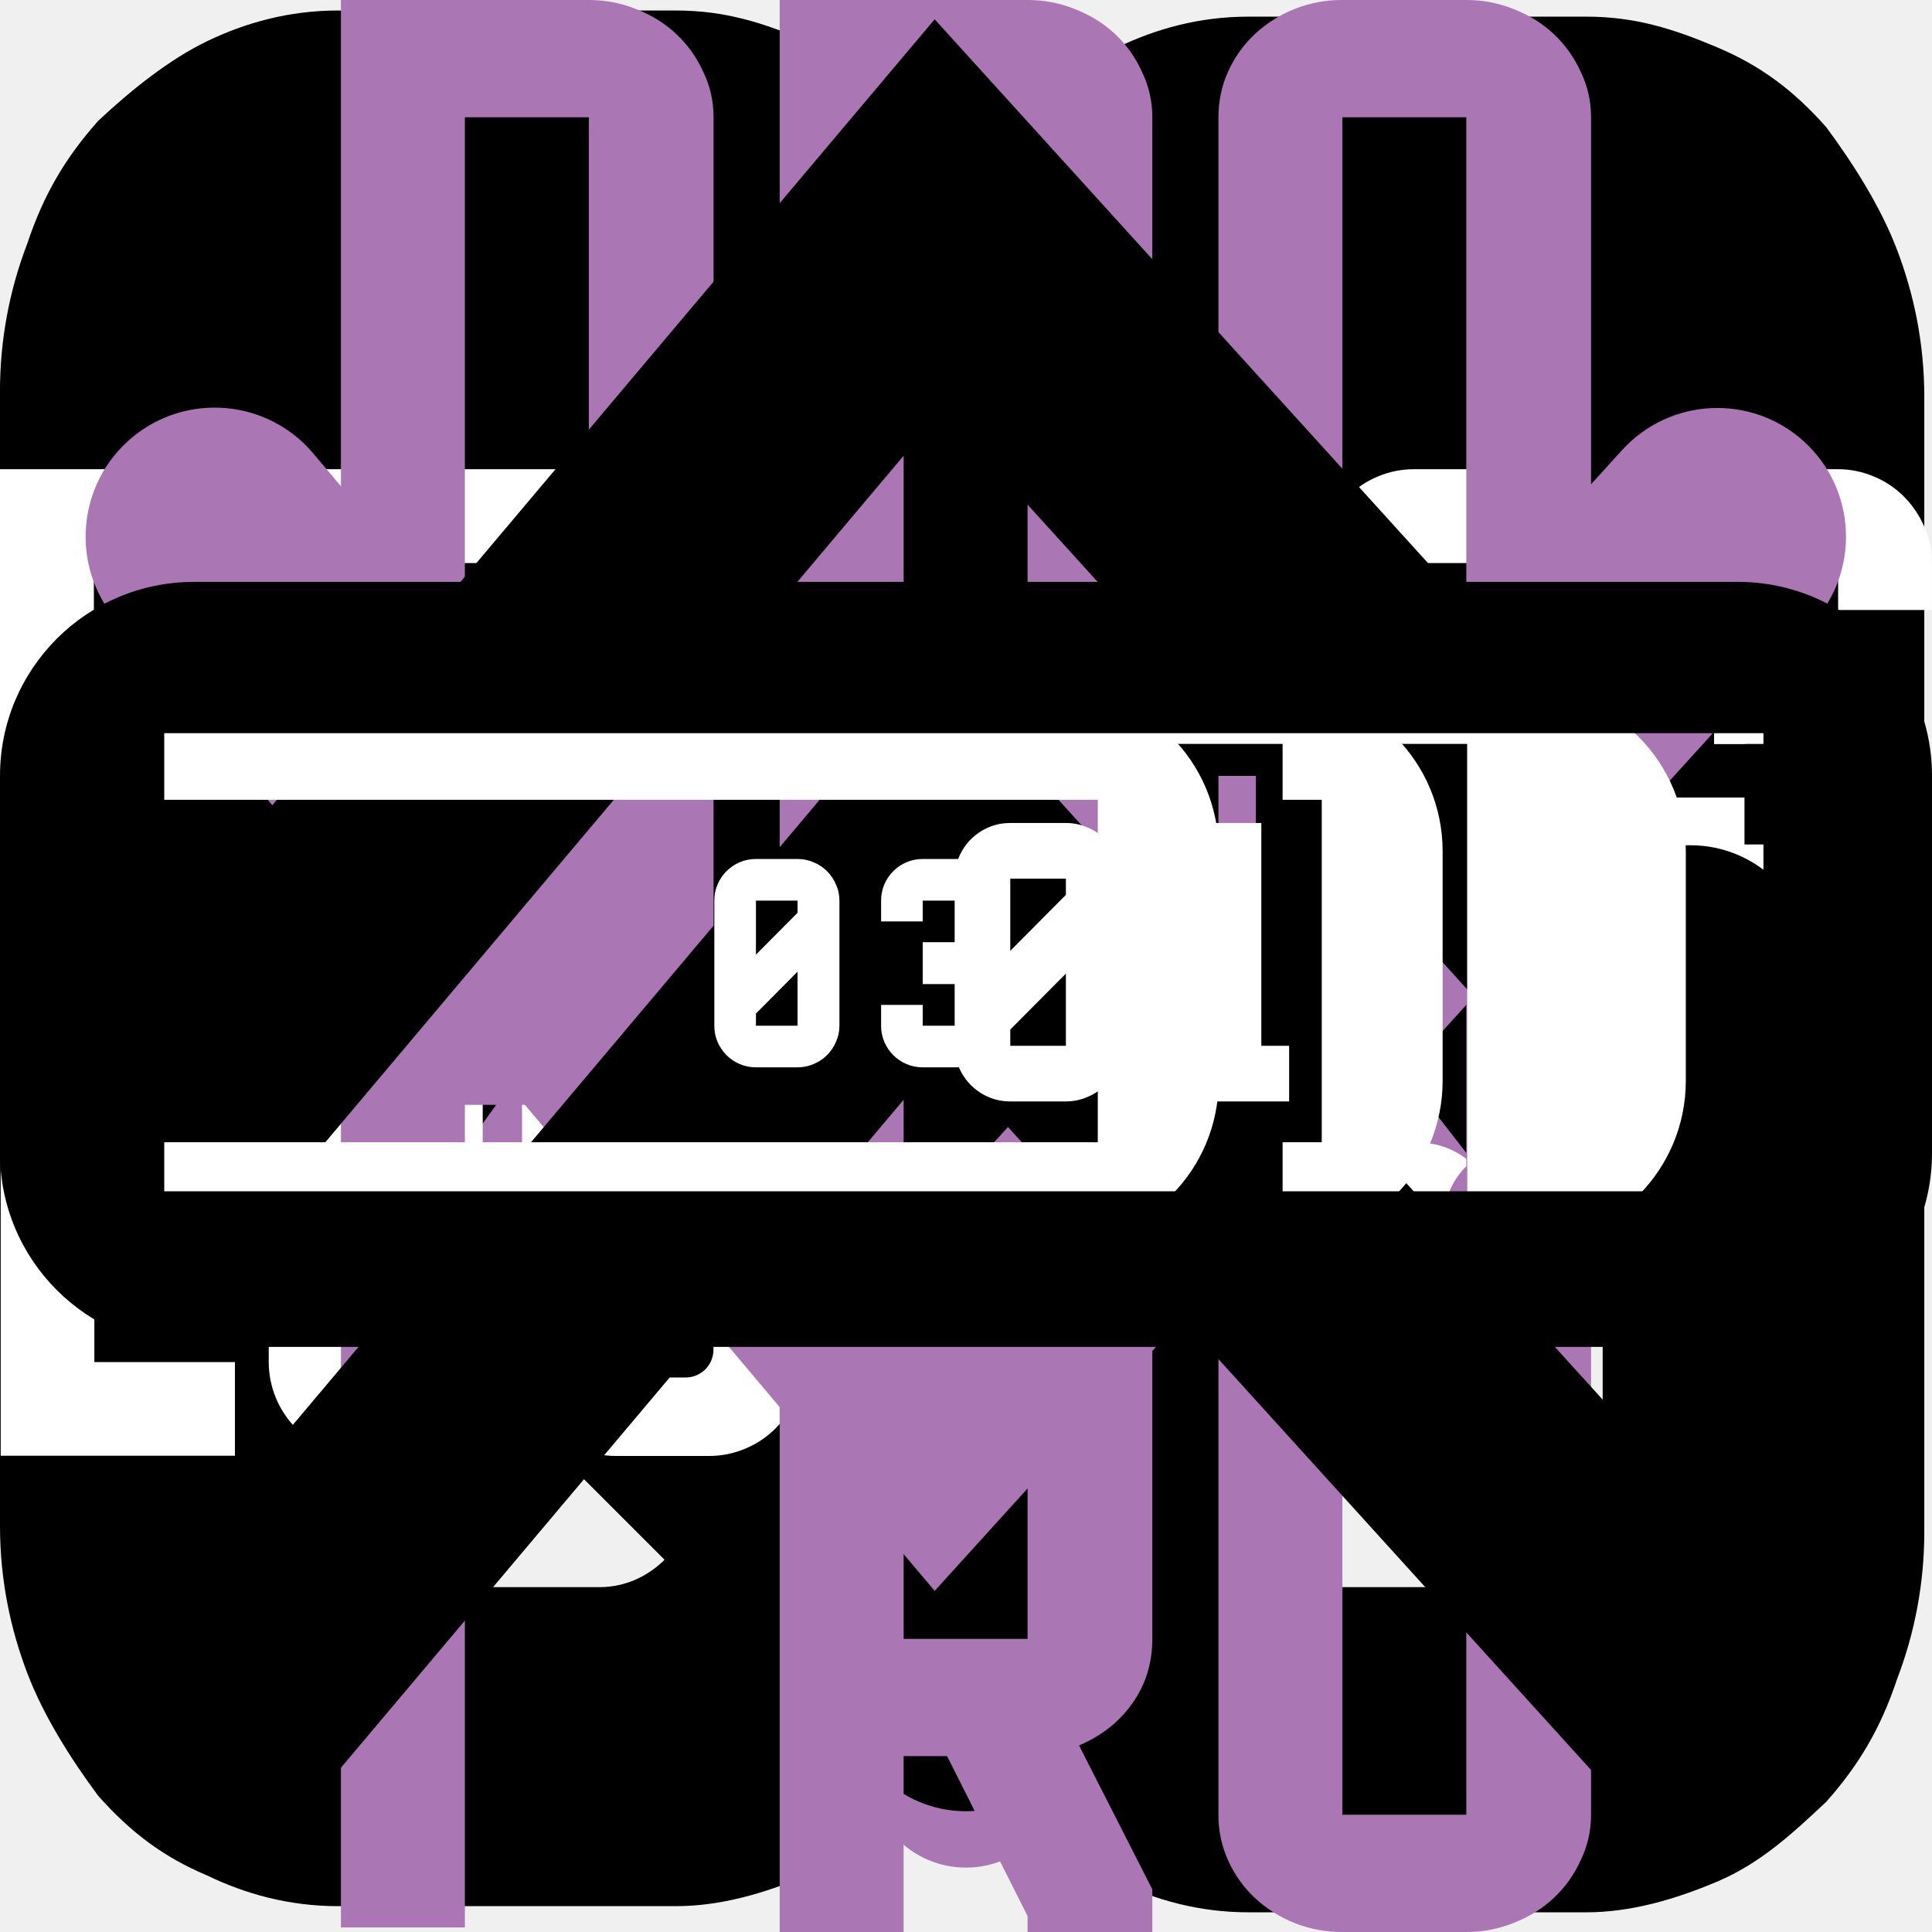
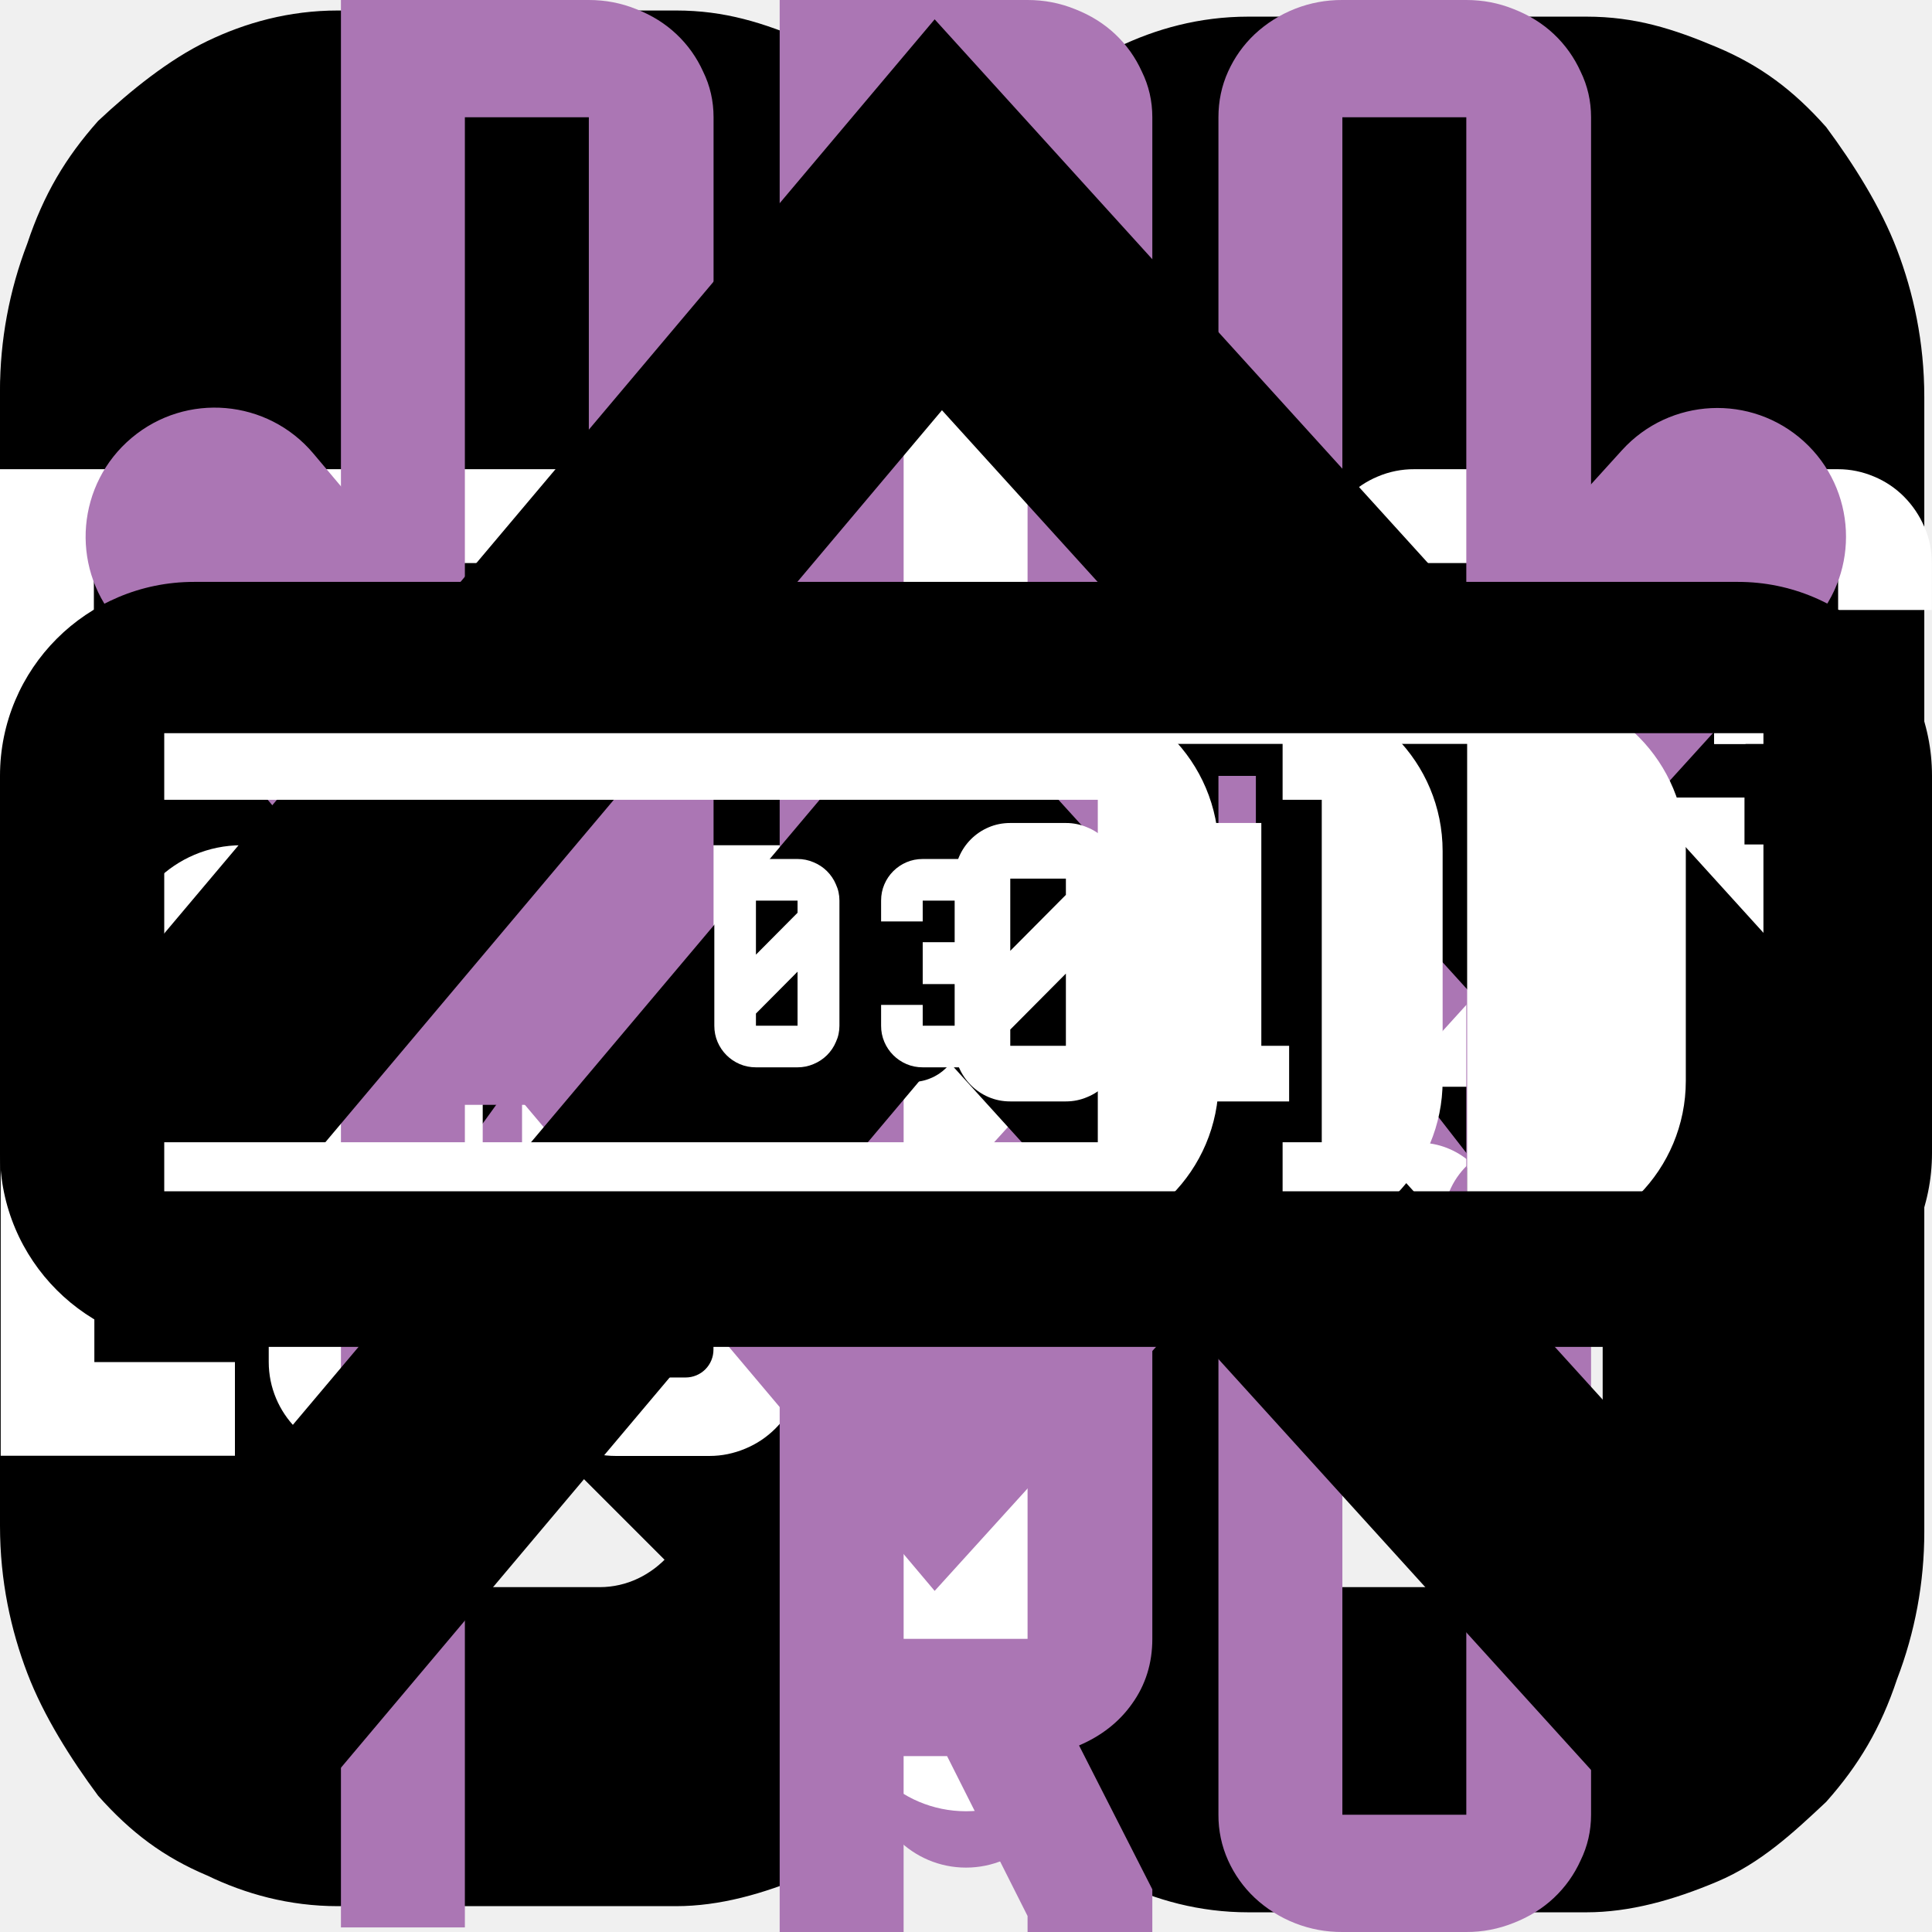
<svg xmlns="http://www.w3.org/2000/svg">
  <style>:root svg:not(:target){display:none}</style>
  <svg viewBox="0 0 16 15" id="arrow">
    <path d="M8 0a1 1 0 0 1 1 1v10.086l4.657-4.657a1 1 0 0 1 1.414 1.414l-6.364 6.364a1 1 0 0 1-1.414 0L.93 7.843A1 1 0 0 1 2.343 6.43L7 11.086V1a1 1 0 0 1 1-1Z" />
  </svg>
  <svg viewBox="0 0 17 14" id="connect-icon">
    <path fill-rule="evenodd" d="M2 0h12.653a2 2 0 0 1 2 2v11.078l-1.803-2.173a4 4 0 0 0-3.077-1.445H2a2 2 0 0 1-2-2V2a2 2 0 0 1 2-2Zm2.302 6.103c.635 0 1.149-.52 1.149-1.163 0-.642-.514-1.162-1.149-1.162-.634 0-1.148.52-1.148 1.162 0 .642.514 1.163 1.148 1.163ZM8.896 4.94c0 .642-.515 1.163-1.149 1.163S6.6 5.583 6.6 4.94c0-.642.514-1.162 1.148-1.162.634 0 1.149.52 1.149 1.162Zm2.3 1.163c.634 0 1.148-.52 1.148-1.163 0-.642-.514-1.162-1.149-1.162-.634 0-1.148.52-1.148 1.162 0 .642.514 1.163 1.148 1.163Z" />
  </svg>
  <svg viewBox="0 0 82 11" id="decoration-divider-basic">
    <path fill-rule="evenodd" clip-rule="evenodd" d="M4.456.132h-.672L.964 10.08h.672L4.456.132Zm2.668 0h.672l-2.82 9.948h-.672L7.124.132Zm4.012 0h-.672l-2.82 9.948h.672l2.82-9.948Zm2.668 0h.672l-2.82 9.948h-.672l2.82-9.948Zm4.011 0h-.672l-2.82 9.948h.672l2.82-9.948Zm2.668 0h.672l-2.82 9.948h-.672l2.82-9.948Zm4.012 0h-.672l-2.82 9.948h.672l2.82-9.948Zm2.668 0h.672l-2.82 9.948h-.672l2.82-9.948Zm4.012 0h-.672l-2.82 9.948h.672l2.82-9.948Zm2.668 0h.672l-2.82 9.948h-.672l2.82-9.948Zm4.011 0h-.672l-2.82 9.948h.672l2.82-9.948Zm2.668 0h.672l-2.82 9.948h-.672l2.82-9.948Zm4.012 0h-.672l-2.82 9.948h.672l2.82-9.948Zm2.668 0h.672l-2.82 9.948h-.672l2.82-9.948Zm4.012 0h-.672l-2.82 9.948h.672l2.82-9.948Zm2.668 0h.672l-2.82 9.948h-.672l2.82-9.948Zm4.012 0h-.672l-2.82 9.948h.672l2.82-9.948Zm2.668 0h.672l-2.82 9.948h-.672l2.82-9.948Zm4.011 0h-.672l-2.82 9.948h.672l2.82-9.948Zm2.668 0h.672l-2.82 9.948h-.672l2.82-9.948Zm4.012 0h-.672l-2.82 9.948h.672l2.82-9.948Zm2.668 0h.672l-2.82 9.948H71.1L73.92.132Zm4.012 0h-.672l-2.82 9.948h.672l2.82-9.948Zm3.34 0H80.6l-2.82 9.948h.671l2.82-9.948Z" />
+   </svg>
+   <svg fill="none" id="decoration-divider-duble" viewBox="0 0 111 13">
+     <path d="M109.453.654h.784l-3.29 11.606h-.784l3.29-11.606ZM105.557.654h.784l-3.29 11.606h-.784l3.29-11.606ZM101.66.654h.784l-3.29 11.606h-.784L101.66.654ZM97.764.654h.784l-3.29 11.606h-.784L97.764.654ZM93.867.654h.784l-3.29 11.606h-.784L93.867.654ZM89.97.654h.785l-3.29 11.606h-.784L89.97.654ZM86.074.654h.784l-3.29 11.606h-.784L86.074.654ZM82.178.654h.784l-3.29 11.606h-.784L82.178.654ZM78.281.654h.784l-3.29 11.606h-.784L78.281.654ZM74.385.654h.784l-3.29 11.606h-.784L74.385.654Z" fill="#fff" />
+     <path d="M39.316.654h.784L36.81 12.26h-.784L39.316.654ZM35.42.654h.784l-3.29 11.606h-.784L35.42.654ZM31.523.654h.784l-3.29 11.606h-.784L31.523.654ZM27.627.654h.784L25.12 12.26h-.784L27.627.654ZM23.73.654h.784l-3.29 11.606h-.784L23.73.654ZM19.834.654h.784l-3.29 11.606h-.784L19.834.654ZM15.938.654h.783l-3.29 11.606h-.783L15.938.654ZM12.041.654h.784L9.535 12.26h-.784L12.041.654ZM8.144.654h.784L5.638 12.26h-.784L8.144.654ZM4.248.654h.784L1.742 12.26H.958L4.248.654Z" fill="#656273" />
  </svg>
  <svg viewBox="0 0 95 13" fill="none" id="decoration-divider-long">
    <path d="M5.032.654h-.784L.958 12.26h.784L5.032.654Zm3.112 0h.784L5.638 12.26h-.784L8.144.654Zm4.681 0h-.784L8.751 12.26h.784L12.825.654Zm3.113 0h.783l-3.29 11.606h-.783L15.938.654Zm4.68 0h-.784l-3.29 11.606h.784L20.618.654Zm3.112 0h.784l-3.29 11.606h-.784L23.73.654Zm4.68 0h-.783l-3.29 11.606h.784L28.41.654Zm3.113 0h.784l-3.29 11.606h-.784L31.523.654Zm4.68 0h-.783L32.13 12.26h.784L36.204.654Zm3.113 0h.784L36.81 12.26h-.784L39.316.654Zm4.68 0h-.783l-3.29 11.606h.784L43.997.654Zm3.113 0h.784l-3.29 11.606h-.784L47.11.654Zm4.68 0h-.783l-3.29 11.606h.784L51.79.654Zm3.113 0h.784l-3.29 11.606h-.784L54.902.654Zm4.68 0H58.8l-3.29 11.606h.784L59.583.654Zm3.113 0h.784L60.19 12.26h-.784L62.695.654Zm4.68 0h-.783l-3.29 11.606h.784L67.376.654Zm3.113 0h.784l-3.29 11.606h-.784L70.488.654Zm4.68 0h-.783l-3.29 11.606h.784L75.169.654Zm3.113 0h.784l-3.29 11.606h-.784L78.281.654Zm4.68 0h-.783l-3.29 11.606h.784L82.962.654Zm3.113 0h.784l-3.29 11.606h-.784L86.074.654Zm4.68 0h-.783L86.68 12.26h.784L90.755.654Zm3.897 0h-.784l-3.29 11.606h.784L94.651.654Z" />
  </svg>
  <svg viewBox="0 0 41 13" id="decoration-divider-short">
    <path d="M5.032.654h-.784L.958 12.26h.784L5.032.654Zm3.112 0h.784L5.638 12.26h-.784L8.144.654Zm4.681 0h-.784L8.751 12.26h.784L12.825.654Zm3.113 0h.783l-3.29 11.606h-.783L15.938.654Zm4.68 0h-.784l-3.29 11.606h.784L20.618.654Zm3.112 0h.784l-3.29 11.606h-.784L23.73.654Zm4.68 0h-.783l-3.29 11.606h.784L28.41.654Zm3.113 0h.784l-3.29 11.606h-.784L31.523.654Zm4.68 0h-.783L32.13 12.26h.784L36.204.654Zm3.897 0h-.784l-3.29 11.606h.784L40.1.654Z" />
  </svg>
  <svg viewBox="0 0 184 182" id="decoration-img">
    <path d="M83.065 170.022c-3.115-3.505-5.191-7.011-6.749-11.685a39.115 39.115 0 0 1-2.596-14.023V36.809c0-5.258 1.039-9.933 2.596-14.022 1.558-4.09 4.153-8.18 6.75-11.686.518-.584 1.557-1.168 2.076-2.337-2.596-2.337-5.192-4.09-8.307-5.843C72.682 1.17 69.048 0 64.375 0H32.189c-4.673 0-8.826 1.169-12.46 2.921-3.634 1.753-7.268 4.675-10.383 7.596-3.115 3.506-5.192 7.011-6.75 11.685A39.115 39.115 0 0 0 0 36.225v108.089c0 5.259 1.038 9.933 2.596 14.023 1.557 4.09 4.153 8.18 6.749 11.685 3.115 3.506 6.23 5.843 10.383 7.596 3.634 1.753 7.787 2.921 12.46 2.921h32.188c4.153 0 8.306-1.168 12.46-2.921 3.114-1.169 5.71-3.506 8.306-5.843-.52 0-1.039-1.168-2.077-1.753ZM66.452 139.64c0 5.843-4.153 10.517-9.345 10.517H41.013c-5.191 0-9.344-4.674-9.344-10.517V41.483c0-5.843 4.153-10.517 9.344-10.517h15.575c5.192 0 9.345 4.674 9.345 10.517v98.157h.52ZM180.67 22.787c-1.557-4.09-4.153-8.18-6.749-11.685-3.115-3.506-6.23-5.843-10.383-7.596-4.153-1.753-7.787-2.921-12.46-2.921H118.89c-4.672 0-8.825 1.168-12.459 2.921-3.635 1.753-7.269 4.674-10.383 7.595-3.115 3.506-5.192 7.012-6.75 11.686a39.116 39.116 0 0 0-2.595 14.022V144.9c0 5.258 1.038 9.933 2.595 14.023 1.558 4.089 4.154 8.179 6.75 11.685 3.114 3.505 6.229 5.843 10.383 7.595 3.634 1.753 7.787 2.922 12.459 2.922h32.188c4.153 0 8.307-1.169 12.46-2.922 4.153-1.752 7.268-4.674 10.383-7.595 3.115-3.506 5.192-7.011 6.749-11.685a39.108 39.108 0 0 0 2.596-14.023V36.809c0-5.258-1.038-9.932-2.596-14.022ZM152.636 139.64c0 5.842-4.154 10.516-9.345 10.516h-16.094c-5.192 0-9.345-4.674-9.345-10.516V41.484c0-5.843 4.153-10.517 9.345-10.517h16.094c5.191 0 9.345 4.674 9.345 10.517v98.157Z" />
  </svg>
  <svg fill="none" id="double-arrow" viewBox="0 0 8 12">
    <path fill-rule="evenodd" clip-rule="evenodd" d="M7.474 4.632a.6.6 0 1 1-.948.736L3.906 2l-2.42 3.351a.6.6 0 1 1-.972-.702L3.87-.001l3.603 4.633Zm0 3a.6.6 0 1 1-.948.736L4.6 5.892V11a.6.6 0 1 1-1.2 0V5.702l-1.914 2.65a.6.6 0 1 1-.972-.703l3.357-4.65 3.603 4.633Z" fill="#AB76B4" />
  </svg>
  <svg fill="none" id="logo" viewBox="0 0 210 108">
    <path d="M0 0h25.46v10.179H10.203v10.254h12.755V30.61H10.204v20.383H0V0ZM29.78 0h10.18v50.994H29.78V0ZM43.437 10.204V0H74.05v10.179H63.795v40.815H53.616v-40.79H43.437ZM97.663 50.994 88.51 26.46v24.534H78.331V0h11.18l9.203 24.61V0h10.179v50.994h-11.23ZM113.792 0h25.459v10.179h-15.28v10.254h12.755V30.61h-12.755v10.18h15.28v10.203h-25.459V0ZM163.928 50.994H153.75c-1.401 0-2.726-.275-3.977-.8a10.308 10.308 0 0 1-3.251-2.176c-.925-.925-1.651-2-2.176-3.251a9.997 9.997 0 0 1-.8-3.977v-5.102h10.179v5.102h10.178v-2.976l-18.857-18.907c-1.025-1.025-1.525-2.226-1.525-3.626v-5.077c0-1.4.275-2.726.8-3.977a10.31 10.31 0 0 1 2.176-3.25A10.033 10.033 0 0 1 149.748.8a9.997 9.997 0 0 1 3.977-.8h10.178c1.351 0 2.651.275 3.902.8 1.25.525 2.326 1.25 3.251 2.176.925.925 1.651 2 2.201 3.251.55 1.226.825 2.551.825 3.977v5.102h-10.179v-5.102h-10.178v2.976l18.857 18.907c1 1.025 1.525 2.226 1.525 3.626v5.102c0 1.4-.275 2.726-.825 3.977-.55 1.225-1.276 2.325-2.201 3.25a10.034 10.034 0 0 1-3.251 2.177 9.968 9.968 0 0 1-3.902.775ZM199.822 50.994h-10.179c-1.401 0-2.726-.275-3.977-.8a10.32 10.32 0 0 1-3.251-2.176c-.925-.925-1.65-2-2.176-3.251a9.997 9.997 0 0 1-.8-3.977v-5.102h10.179v5.102h10.179v-2.976L180.94 18.907c-1.026-1.025-1.526-2.226-1.526-3.626v-5.077c0-1.4.275-2.726.8-3.977a10.327 10.327 0 0 1 2.176-3.25A10.044 10.044 0 0 1 185.641.8a9.997 9.997 0 0 1 3.977-.8h10.179c1.35 0 2.651.275 3.901.8a10.022 10.022 0 0 1 3.251 2.176 10.5 10.5 0 0 1 2.201 3.251c.55 1.226.825 2.551.825 3.977v5.102h-10.178v-5.102h-10.179v2.976l18.857 18.907c1 1.025 1.525 2.226 1.525 3.626v5.102c0 1.4-.275 2.726-.825 3.977-.55 1.225-1.275 2.325-2.201 3.25-.925.926-2 1.651-3.251 2.177a9.875 9.875 0 0 1-3.901.775ZM10.255 97.052h15.281v10.179H.076v-50.97h10.18v40.79ZM111.488 56.311h10.179v5.102c0 .875-.2 1.676-.6 2.376l-9.404 18.032 9.404 17.956c.4.751.6 1.551.6 2.376v5.102h-10.179v-3.851l-8.653-16.531h-1.526v20.357H91.131V56.311h10.178V76.67h1.526l8.653-16.531V56.31ZM55.445 104.255a10.038 10.038 0 0 1-2.176-3.252 9.991 9.991 0 0 1-.8-3.976V66.44c0-1.4.275-2.725.8-3.976a10.307 10.307 0 0 1 2.176-3.251c.2-.2.425-.4.65-.6a11.014 11.014 0 0 0-2.601-1.601 9.99 9.99 0 0 0-3.901-.8h-10.18c-1.4 0-2.725.275-3.976.8a10.305 10.305 0 0 0-3.25 2.176c-.926.925-1.651 2-2.177 3.251a9.994 9.994 0 0 0-.8 3.976v30.612c0 1.4.275 2.726.8 3.976a10.311 10.311 0 0 0 2.176 3.252c.925.925 2 1.65 3.251 2.175a9.98 9.98 0 0 0 3.977.801h10.178c1.351 0 2.651-.275 3.902-.801.975-.4 1.826-.95 2.6-1.6-.224-.15-.45-.35-.65-.575Zm-5.427-8.554a3.02 3.02 0 0 1-3.026 3.027h-5.077a3.02 3.02 0 0 1-3.026-3.027V67.866a3.02 3.02 0 0 1 3.026-3.026h5.077a3.02 3.02 0 0 1 3.026 3.026v27.835ZM86.48 62.464c-.55-1.226-1.276-2.326-2.201-3.251-.925-.926-2-1.651-3.251-2.176a9.993 9.993 0 0 0-3.902-.8H66.947c-1.4 0-2.726.275-3.976.8a10.308 10.308 0 0 0-3.251 2.176c-.926.925-1.65 2-2.176 3.25a9.994 9.994 0 0 0-.8 3.977v30.612c0 1.4.275 2.726.8 3.976a10.297 10.297 0 0 0 2.176 3.251c.925.926 2 1.651 3.25 2.176 1.226.525 2.552.8 3.977.8h10.18c1.35 0 2.65-.275 3.9-.8a10.02 10.02 0 0 0 3.252-2.176c.925-.925 1.65-2 2.2-3.251.55-1.225.826-2.55.826-3.976V66.44c0-1.4-.275-2.726-.825-3.976ZM77.55 95.7a3.02 3.02 0 0 1-3.026 3.026h-5.077a3.02 3.02 0 0 1-3.026-3.026V67.866a3.02 3.02 0 0 1 3.026-3.026h5.077a3.02 3.02 0 0 1 3.026 3.026V95.7ZM156.91 81.684c0-2.55 1.15-4.802 2.926-6.352-1.501-1.3-3.427-2.126-5.577-2.126a8.497 8.497 0 0 0-8.504 8.503 8.497 8.497 0 0 0 8.504 8.503c2.15 0 4.076-.825 5.577-2.125-1.776-1.601-2.926-3.852-2.926-6.403Z" fill="#fff" />
    <path d="M167.595 90.438c4.682 0 8.478-3.83 8.478-8.553 0-4.724-3.796-8.554-8.478-8.554s-8.478 3.83-8.478 8.553c0 4.724 3.796 8.554 8.478 8.554Z" fill="#fff" />
  </svg>
  <svg fill="none" id="number-slider" viewBox="0 0 107 41">
    <path fill-rule="evenodd" clip-rule="evenodd" d="M0 12C0 5.373 5.373 0 12 0h66.2c6.627 0 12 5.373 12 12v17c0 6.627-5.373 12-12 12H12C5.373 41 0 35.627 0 29V12Zm8.945-3.8h72.31v25.346H8.944V8.2ZM106.778 29c0 6.575-5.289 11.916-11.844 11.999v-7.453h2.898V8.2h-2.898V.001c6.555.083 11.844 5.423 11.844 11.999v17Z" fill="#fff" />
  </svg>
  <svg viewBox="0 0 29 30" id="phone-icon">
    <path d="m20.695 19.998-.751-1.465a2.246 2.246 0 0 0-3.693-.448.561.561 0 0 1-.922-.108l-3.073-5.889a.553.553 0 0 1 .407-.803 2.214 2.214 0 0 0 1.6-3.261l-.693-1.25a1.605 1.605 0 0 0-2.466-.424L9.926 7.39a6 6 0 0 0-1.288 7.376l2.768 5.057a6 6 0 0 0 6.717 2.94l1.485-.37a1.68 1.68 0 0 0 1.087-2.396Z" />
  </svg>
-   <svg viewBox="0 0 8 8" id="plus-icon">
+   <svg viewBox="0 0 8 8" fill="#fff" id="plus-icon">
    <path fill-rule="evenodd" clip-rule="evenodd" d="M4.5 1a.5.5 0 0 0-1 0v2.5H1a.5.5 0 0 0 0 1h2.5V7a.5.5 0 0 0 1 0V4.5H7a.5.5 0 0 0 0-1H4.5V1Z" />
  </svg>
  <svg fill="none" id="pro-label" viewBox="0 0 44 68">
    <path d="M8.725 38.887H4.362v28.952H0V0h8.725c.585 0 1.142.107 1.671.322.548.214 1.02.509 1.416.884.397.375.709.813.935 1.313.246.5.368 1.037.368 1.608V34.76c0 .571-.122 1.107-.368 1.608-.226.5-.538.938-.935 1.313-.396.375-.868.67-1.416.884a4.406 4.406 0 0 1-1.671.322Zm0-34.76H4.362V34.76h4.363V4.127ZM28.558 4.127v53.555c0 .857-.236 1.617-.709 2.278-.453.643-1.076 1.134-1.87 1.474l2.579 5.065V68h-4.391v-.563l-2.833-5.628h-1.53V68h-4.362V0h8.725c.585 0 1.142.107 1.671.322.548.214 1.02.509 1.417.884.396.375.708.813.934 1.313.246.5.369 1.037.369 1.608Zm-4.391 0h-4.362v53.555h4.362V4.127ZM39.61 68h-4.363a4.48 4.48 0 0 1-3.088-1.206 4.144 4.144 0 0 1-.934-1.313 3.85 3.85 0 0 1-.34-1.608V4.127c0-.571.113-1.107.34-1.608.226-.5.538-.938.934-1.313A4.48 4.48 0 0 1 35.247 0h4.362c.586 0 1.143.107 1.672.322.547.214 1.02.509 1.416.884.396.375.708.813.935 1.313.245.5.368 1.037.368 1.608v59.746c0 .571-.123 1.107-.368 1.608-.227.5-.538.938-.935 1.313s-.869.67-1.416.884a4.405 4.405 0 0 1-1.672.322Zm0-63.873h-4.363v59.746h4.362V4.127Z" fill="#AB76B4" />
  </svg>
  <svg viewBox="0 0 9 6" fill="#AB76B4" id="simple-arrow">
    <path d="M8.403.556a.6.6 0 0 1 .041.847l-4.09 4.508L.54 1.387A.6.6 0 0 1 1.46.613L4.387 4.09 7.556.597a.6.6 0 0 1 .847-.041Z" />
  </svg>
  <svg viewBox="0 0 9 9" id="simple-double-arrow">
    <path d="M8.445 4.597a.6.6 0 1 1-.89.806L4.388 1.911 1.46 5.387a.6.6 0 1 1-.918-.774L4.354.09l4.09 4.508Zm0 3a.6.6 0 1 1-.89.806L4.388 4.911 1.46 8.387a.6.6 0 1 1-.918-.774L4.354 3.09l4.09 4.508Z" />
  </svg>
  <svg id="slide-1" viewBox="0 0 125 41">
    <path fill-rule="evenodd" clip-rule="evenodd" d="M0 12C0 5.373 5.373 0 12 0h66.2c6.627 0 12 5.373 12 12v17c0 6.627-5.373 12-12 12H12C5.373 41 0 35.627 0 29V12Zm8.945-3.8h72.31v25.346H8.944V8.2ZM106.778 29c0 6.575-5.289 11.916-11.844 11.999v-7.453h2.898V8.2h-2.898V.001c6.555.083 11.844 5.423 11.844 11.999v17Zm6.156 11.999c6.555-.083 11.844-5.424 11.844-11.999V12c0-6.576-5.289-11.916-11.844-11.999v8.2h2.899v25.345h-2.899v7.453ZM62.132 24.92v-9.26c0-.427-.087-.827-.26-1.2a3.04 3.04 0 0 0-1.66-1.64 2.964 2.964 0 0 0-1.18-.24h-3.08c-.427 0-.827.08-1.2.24a3.097 3.097 0 0 0-1.64 1.64c-.16.373-.24.773-.24 1.2v9.26c0 .427.08.827.24 1.2a3.097 3.097 0 0 0 1.64 1.64c.373.16.773.24 1.2.24h3.08c.413 0 .807-.08 1.18-.24a3.04 3.04 0 0 0 1.66-1.64c.173-.373.26-.773.26-1.2Zm-3.1-9.26v.9l-3.08 3.1v-4h3.08Zm-3.08 9.26v-.9l3.08-3.1v4h-3.08Zm12.784 0 5.4-6.74c.226-.293.34-.62.34-.98v-1.54c0-.427-.087-.827-.26-1.2a3.041 3.041 0 0 0-1.66-1.64 2.965 2.965 0 0 0-1.18-.24h-3.08c-.427 0-.827.08-1.2.24a3.096 3.096 0 0 0-1.64 1.64c-.16.373-.24.773-.24 1.2v1.54h3.08v-1.54h3.08v1l-5.82 7.3c-.227.267-.34.587-.34.96V28h9.26v-3.08h-5.74Z" />
  </svg>
  <svg fill="none" id="slide-2" viewBox="0 0 107 41">
    <path fill-rule="evenodd" clip-rule="evenodd" d="M12 0C5.373 0 0 5.373 0 12v17c0 6.627 5.373 12 12 12h66.2c6.627 0 12-5.373 12-12V12c0-6.627-5.373-12-12-12H12Zm69.254 8.2H8.945v25.346h72.31V8.2ZM94.934 41c6.555-.083 11.844-5.424 11.844-11.999V12c0-6.576-5.289-11.916-11.844-11.999v8.2h2.898v25.345h-2.898v7.453ZM62.132 24.92v-9.26c0-.427-.087-.827-.26-1.2a3.04 3.04 0 0 0-1.66-1.64 2.964 2.964 0 0 0-1.18-.24h-3.08c-.427 0-.827.08-1.2.24a3.097 3.097 0 0 0-1.64 1.64c-.16.373-.24.773-.24 1.2v9.26c0 .427.08.827.24 1.2a3.097 3.097 0 0 0 1.64 1.64c.373.16.773.24 1.2.24h3.08c.413 0 .807-.08 1.18-.24a3.04 3.04 0 0 0 1.66-1.64c.173-.373.26-.773.26-1.2Zm-3.1-9.26v.9l-3.08 3.1v-4h3.08Zm-3.08 9.26v-.9l3.08-3.1v4h-3.08Zm13.904-12.34h-4.62v3.08h1.54v9.26h-1.54V28h6.16v-3.08h-1.54V12.58Z" fill="#fff" />
  </svg>
  <svg fill="none" id="slide-3" viewBox="0 0 143 41">
    <path fill-rule="evenodd" clip-rule="evenodd" d="M0 12C0 5.373 5.373 0 12 0h66.2c6.627 0 12 5.373 12 12v17c0 6.627-5.373 12-12 12H12C5.373 41 0 35.627 0 29V12Zm8.945-3.8h72.31v25.346H8.944V8.2ZM106.778 29c0 6.575-5.289 11.916-11.844 11.999v-7.453h2.898V8.2h-2.898V.001c6.555.083 11.844 5.423 11.844 11.999v17Zm6.156 11.999c6.555-.083 11.844-5.424 11.844-11.999V12c0-6.576-5.289-11.916-11.844-11.999v8.2h2.899v25.345h-2.899v7.453ZM142.778 29c0 6.575-5.289 11.916-11.844 11.999v-7.453h2.899V8.2h-2.899V.001c6.555.083 11.844 5.423 11.844 11.999v17Zm-68.722-8.7c.133.227.233.473.3.74.08.253.12.52.12.8v3.08c0 .427-.087.827-.26 1.2a3.041 3.041 0 0 1-1.66 1.64c-.374.16-.767.24-1.18.24h-3.08c-.427 0-.827-.08-1.2-.24a3.096 3.096 0 0 1-1.64-1.64 3.014 3.014 0 0 1-.24-1.2v-1.54h3.08v1.54h3.08v-3.08h-3.08v-3.1h3.08v-3.08h-3.08v1.54h-3.08v-1.54c0-.427.08-.827.24-1.2a3.096 3.096 0 0 1 1.64-1.64c.373-.16.773-.24 1.2-.24h3.08c.413 0 .806.08 1.18.24a3.041 3.041 0 0 1 1.66 1.64c.173.373.26.773.26 1.2v3.08c0 .293-.04.573-.12.84a2.842 2.842 0 0 1-.3.72Zm-11.924 4.62v-9.26c0-.427-.087-.827-.26-1.2a3.04 3.04 0 0 0-1.66-1.64 2.964 2.964 0 0 0-1.18-.24h-3.08c-.427 0-.827.08-1.2.24a3.097 3.097 0 0 0-1.64 1.64c-.16.373-.24.773-.24 1.2v9.26c0 .427.08.827.24 1.2a3.097 3.097 0 0 0 1.64 1.64c.373.16.773.24 1.2.24h3.08c.413 0 .807-.08 1.18-.24a3.04 3.04 0 0 0 1.66-1.64c.173-.373.26-.773.26-1.2Zm-3.1-9.26v.9l-3.08 3.1v-4h3.08Zm-3.08 9.26v-.9l3.08-3.1v4h-3.08Z" fill="#fff" />
  </svg>
  <svg viewBox="0 0 259 103" id="text-frame">
    <path fill-rule="evenodd" d="M26 .007c-14.36 0-26 11.64-26 26v50.557c0 14.36 11.64 26 26 26h207c14.359 0 26-11.64 26-26V26.007c0-14.36-11.641-26-26-26H26Zm210.403 20.28H22.018v61.417h214.385V20.286Z" />
  </svg>
</svg>
